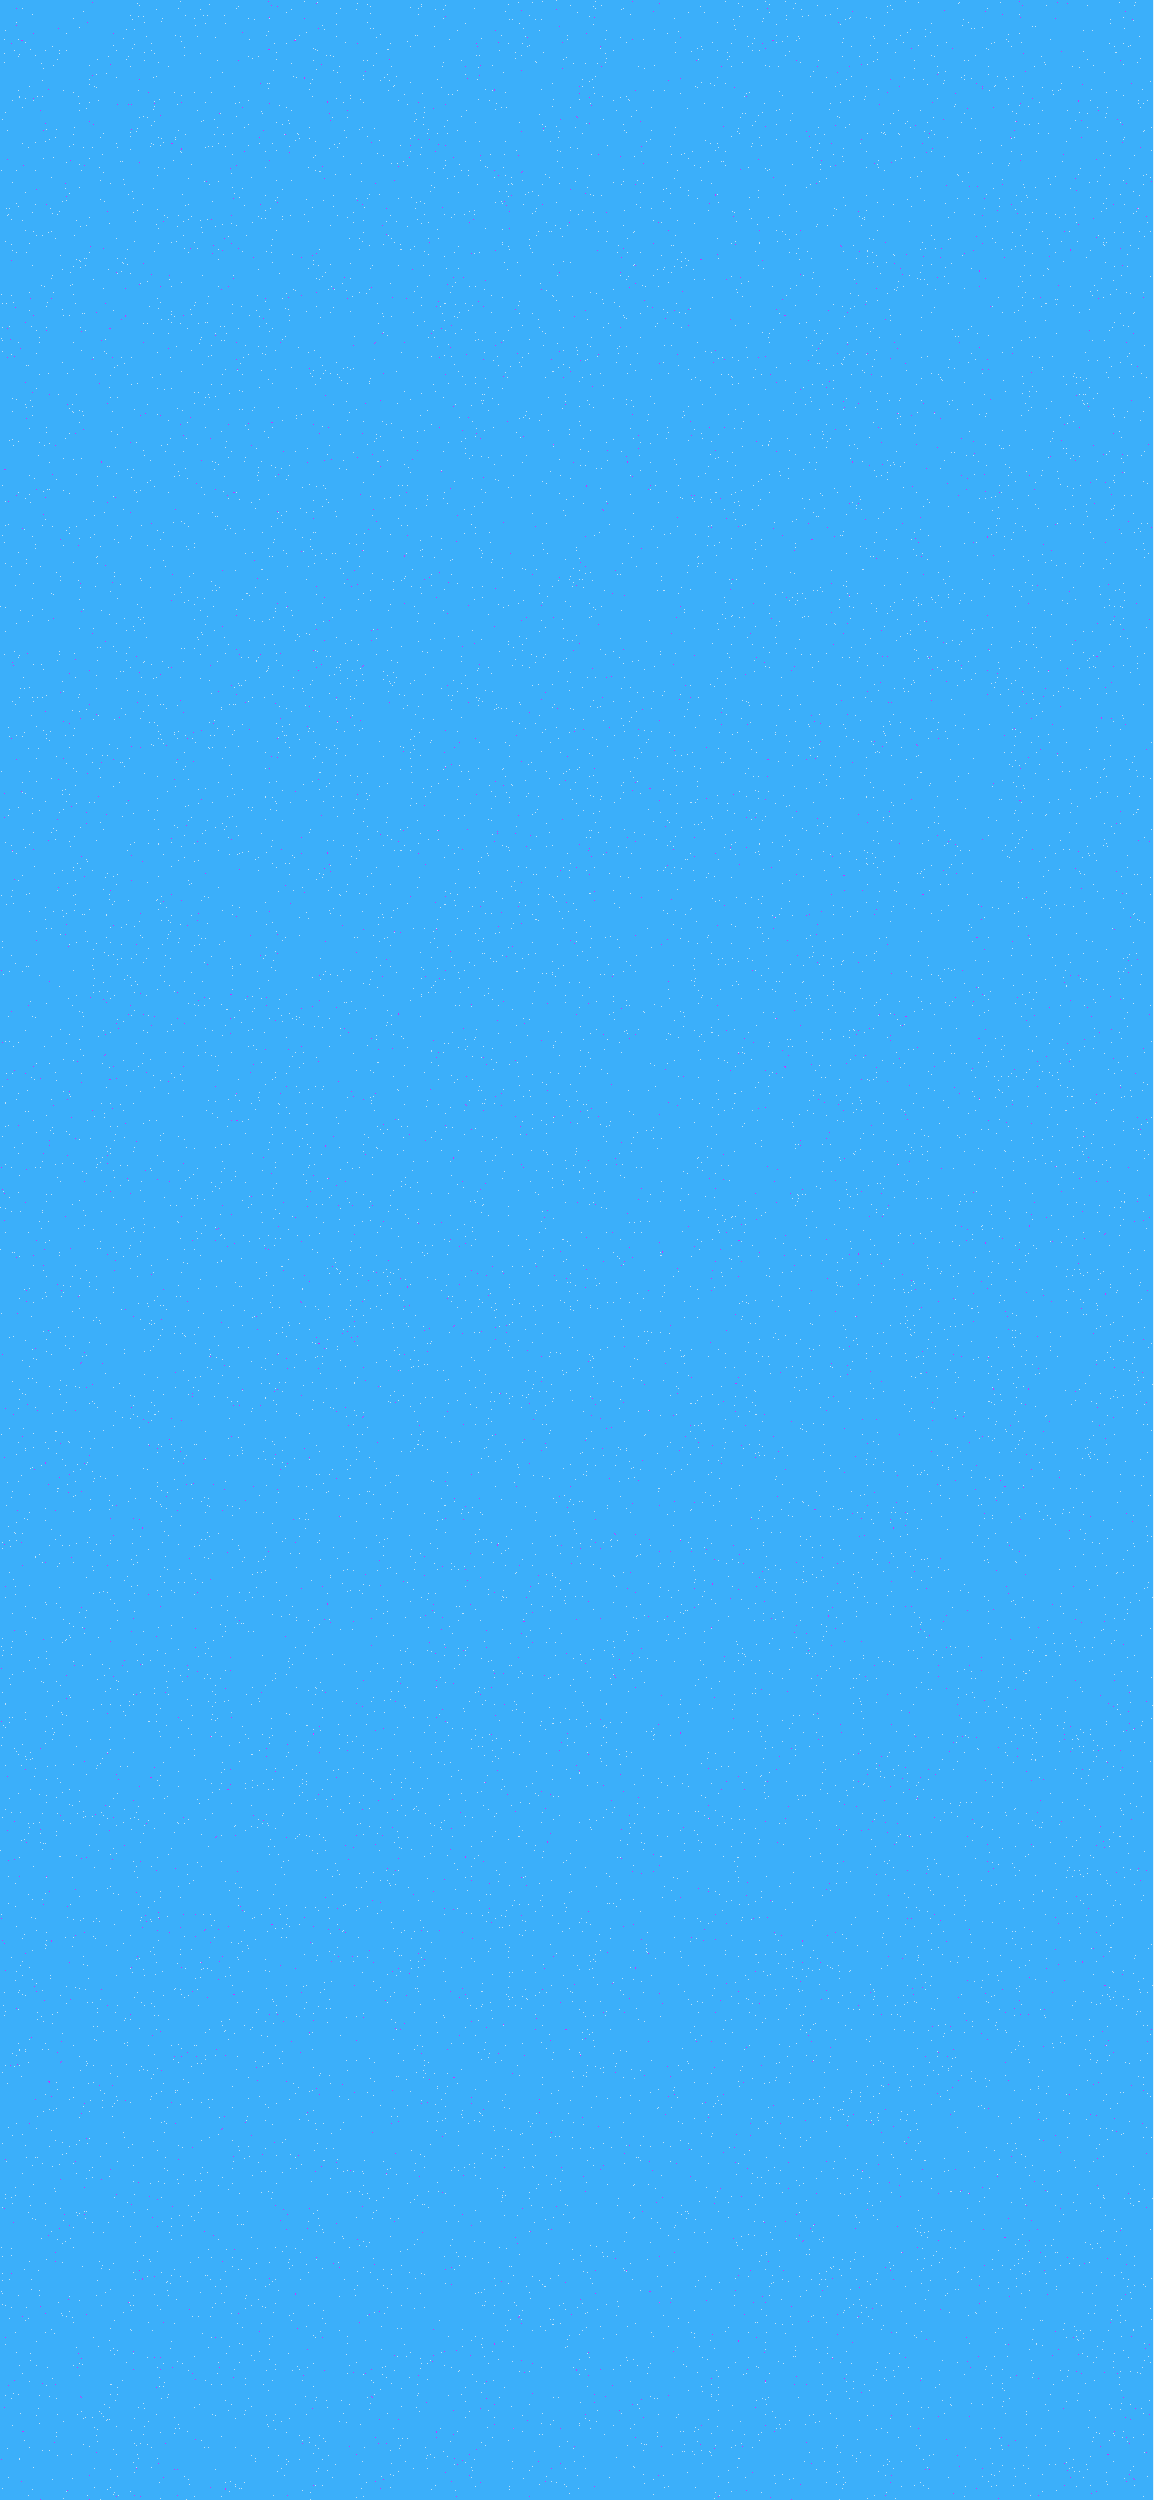
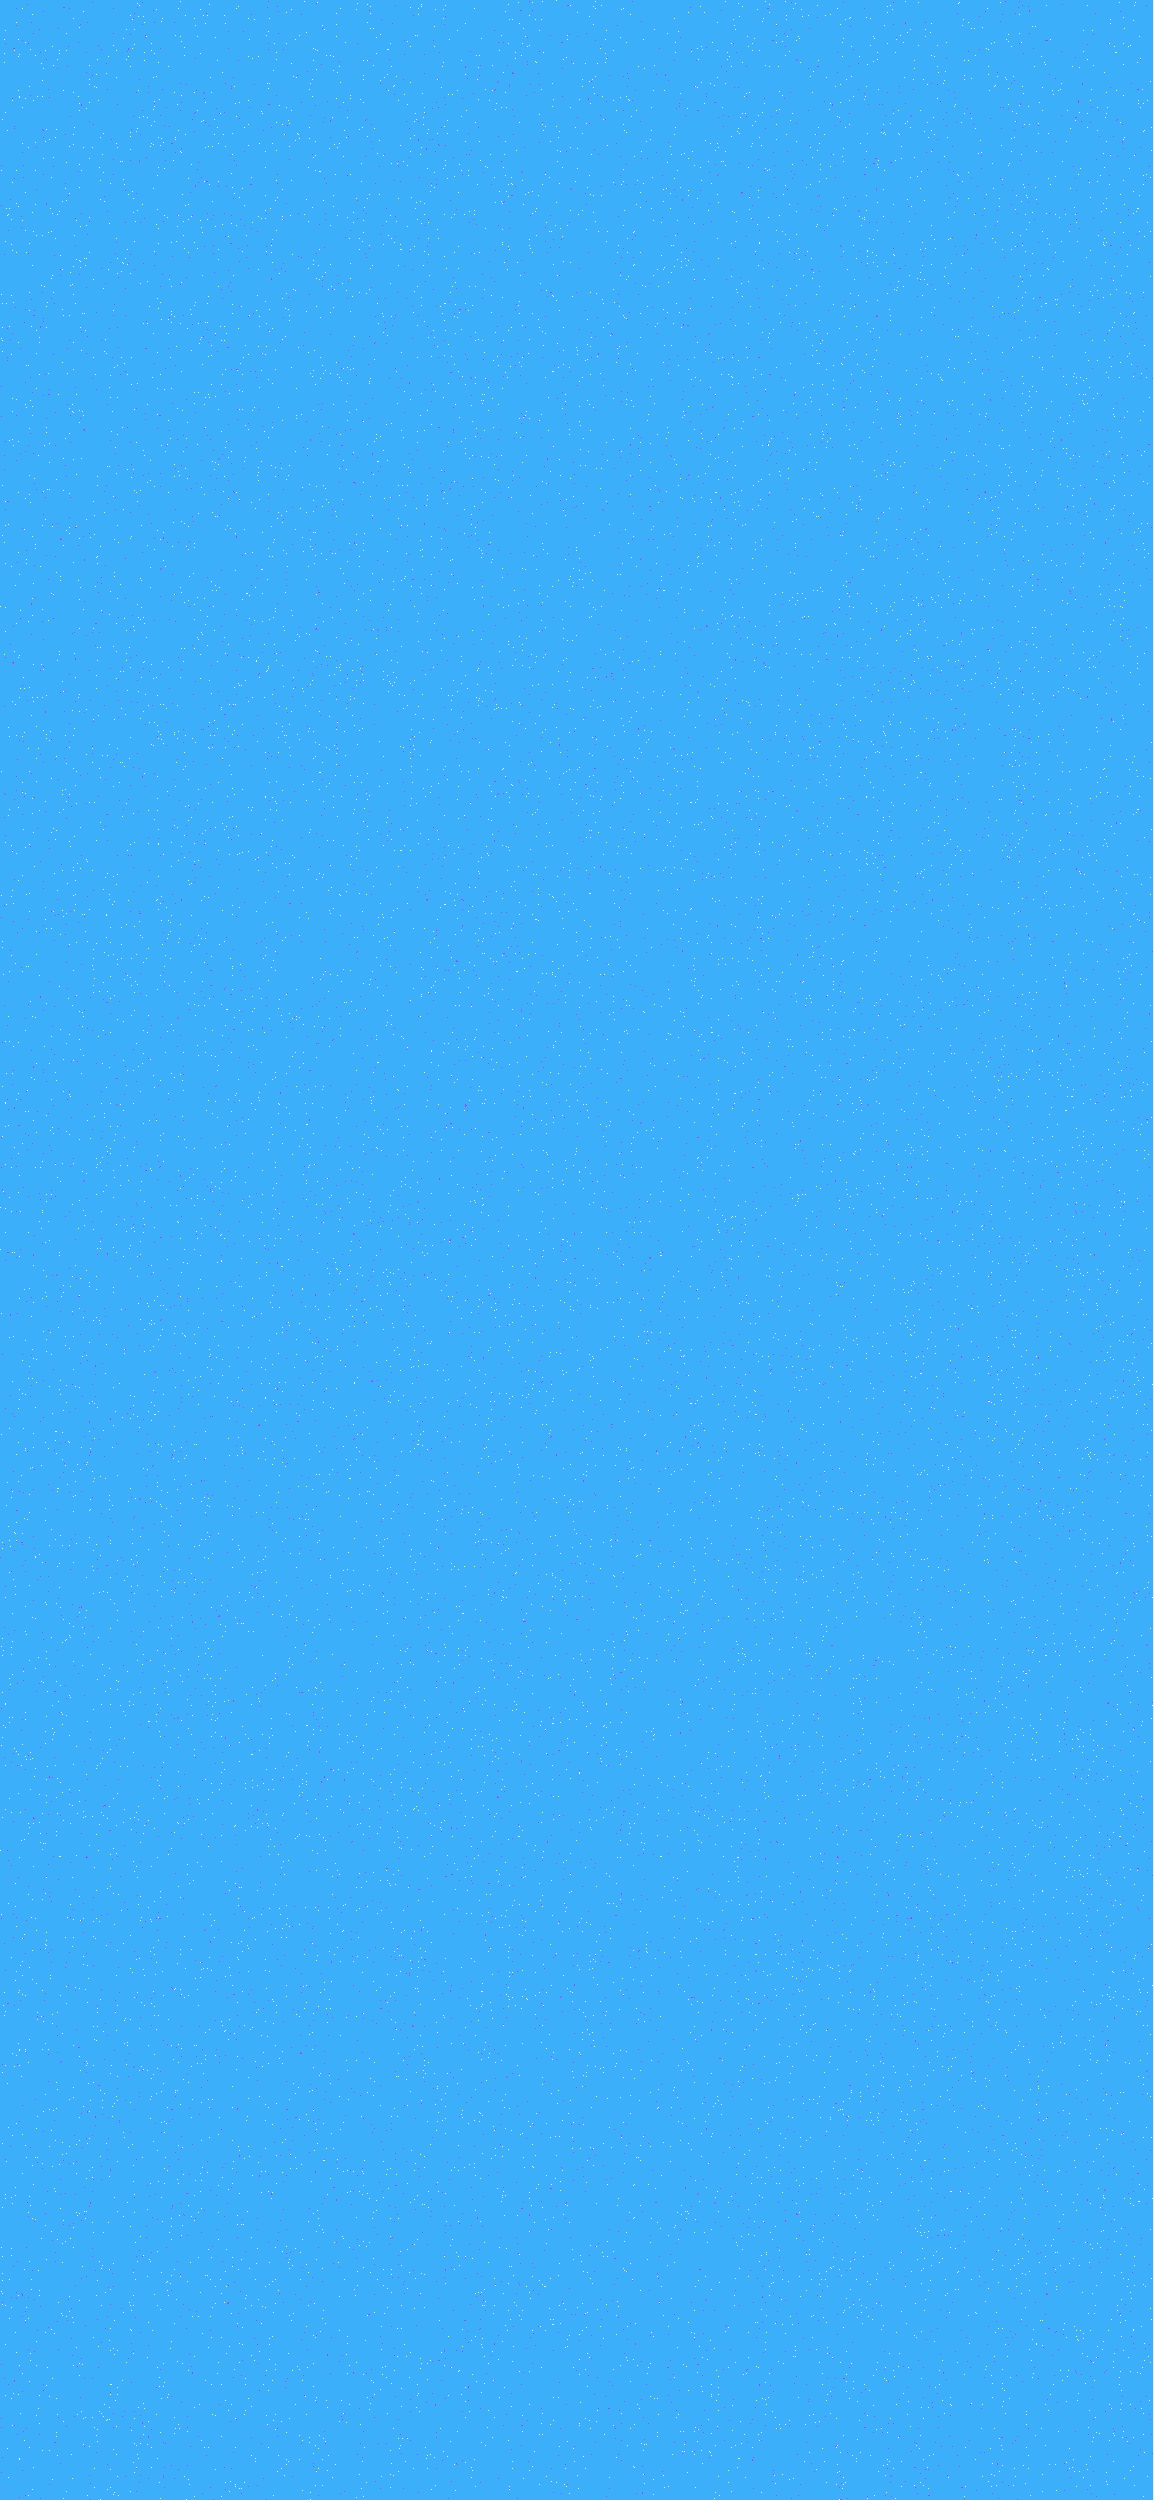
<svg xmlns="http://www.w3.org/2000/svg" width="393" height="852" viewBox="0 0 393 852" fill="none">
-   <g filter="url(#filter0_nn_2431_948)">
+   <g filter="url(#filter0_nn_2490_1096)">
    <rect width="393" height="852" fill="#3BAFFA" />
  </g>
  <defs>
-     <filter id="filter0_nn_2431_948" x="0" y="0" width="393" height="852" filterUnits="userSpaceOnUse" color-interpolation-filters="sRGB">
+     <filter id="filter0_nn_2490_1096" x="0" y="0" width="393" height="852" filterUnits="userSpaceOnUse" color-interpolation-filters="sRGB">
      <feFlood flood-opacity="0" result="BackgroundImageFix" />
      <feBlend mode="normal" in="SourceGraphic" in2="BackgroundImageFix" result="shape" />
      <feTurbulence type="fractalNoise" baseFrequency="5 5" stitchTiles="stitch" numOctaves="3" result="noise" seed="437" />
      <feColorMatrix in="noise" type="luminanceToAlpha" result="alphaNoise" />
      <feComponentTransfer in="alphaNoise" result="coloredNoise1">
        <feFuncA type="discrete" tableValues="0 0 0 0 0 0 0 0 0 0 0 0 0 0 0 0 0 0 0 0 0 0 0 1 1 1 1 1 0 0 0 0 0 0 0 0 0 0 0 0 0 0 0 0 0 0 0 0 0 0 0 0 0 0 0 0 0 0 0 0 0 0 0 0 0 0 0 0 0 0 0 0 0 0 0 0 0 0 0 0 0 0 0 0 0 0 0 0 0 0 0 0 0 0 0 0 0 0 0 0 " />
      </feComponentTransfer>
      <feComposite operator="in" in2="shape" in="coloredNoise1" result="noise1Clipped" />
-       <feFlood flood-color="rgba(246, 246, 246, 0.7)" result="color1Flood" />
+       <feFlood flood-color="rgba(246, 246, 246, 0.95)" result="color1Flood" />
      <feComposite operator="in" in2="noise1Clipped" in="color1Flood" result="color1" />
-       <feMerge result="effect1_noise_2431_948">
+       <feMerge result="effect1_noise_2490_1096">
        <feMergeNode in="shape" />
        <feMergeNode in="color1" />
      </feMerge>
      <feTurbulence type="fractalNoise" baseFrequency="1 1" stitchTiles="stitch" numOctaves="3" result="noise" seed="3815" />
      <feColorMatrix in="noise" type="luminanceToAlpha" result="alphaNoise" />
      <feComponentTransfer in="alphaNoise" result="coloredNoise1">
-         <feFuncA type="discrete" tableValues="0 0 0 0 0 0 0 0 0 0 0 0 0 0 0 0 0 0 0 0 0 0 0 1 1 0 0 0 0 0 0 0 0 0 0 0 0 0 0 0 0 0 0 0 0 0 0 0 0 0 0 0 0 0 0 0 0 0 0 0 0 0 0 0 0 0 0 0 0 0 0 0 0 0 0 0 0 0 0 0 0 0 0 0 0 0 0 0 0 0 0 0 0 0 0 0 0 0 0 0 " />
+         <feFuncA type="discrete" tableValues="0 0 0 0 0 0 0 0 0 0 0 0 0 0 0 0 0 0 0 0 0 0 0 0 1 1 1 0 0 0 0 0 0 0 0 0 0 0 0 0 0 0 0 0 0 0 0 0 0 0 0 0 0 0 0 0 0 0 0 0 0 0 0 0 0 0 0 0 0 0 0 0 0 0 0 0 0 0 0 0 0 0 0 0 0 0 0 0 0 0 0 0 0 0 0 0 0 0 0 0 " />
      </feComponentTransfer>
-       <feComposite operator="in" in2="effect1_noise_2431_948" in="coloredNoise1" result="noise1Clipped" />
+       <feComposite operator="in" in2="effect1_noise_2490_1096" in="coloredNoise1" result="noise1Clipped" />
      <feFlood flood-color="rgba(255, 0, 251, 0.7)" result="color1Flood" />
      <feComposite operator="in" in2="noise1Clipped" in="color1Flood" result="color1" />
-       <feMerge result="effect2_noise_2431_948">
-         <feMergeNode in="effect1_noise_2431_948" />
+       <feMerge result="effect2_noise_2490_1096">
+         <feMergeNode in="effect1_noise_2490_1096" />
        <feMergeNode in="color1" />
      </feMerge>
    </filter>
  </defs>
</svg>
